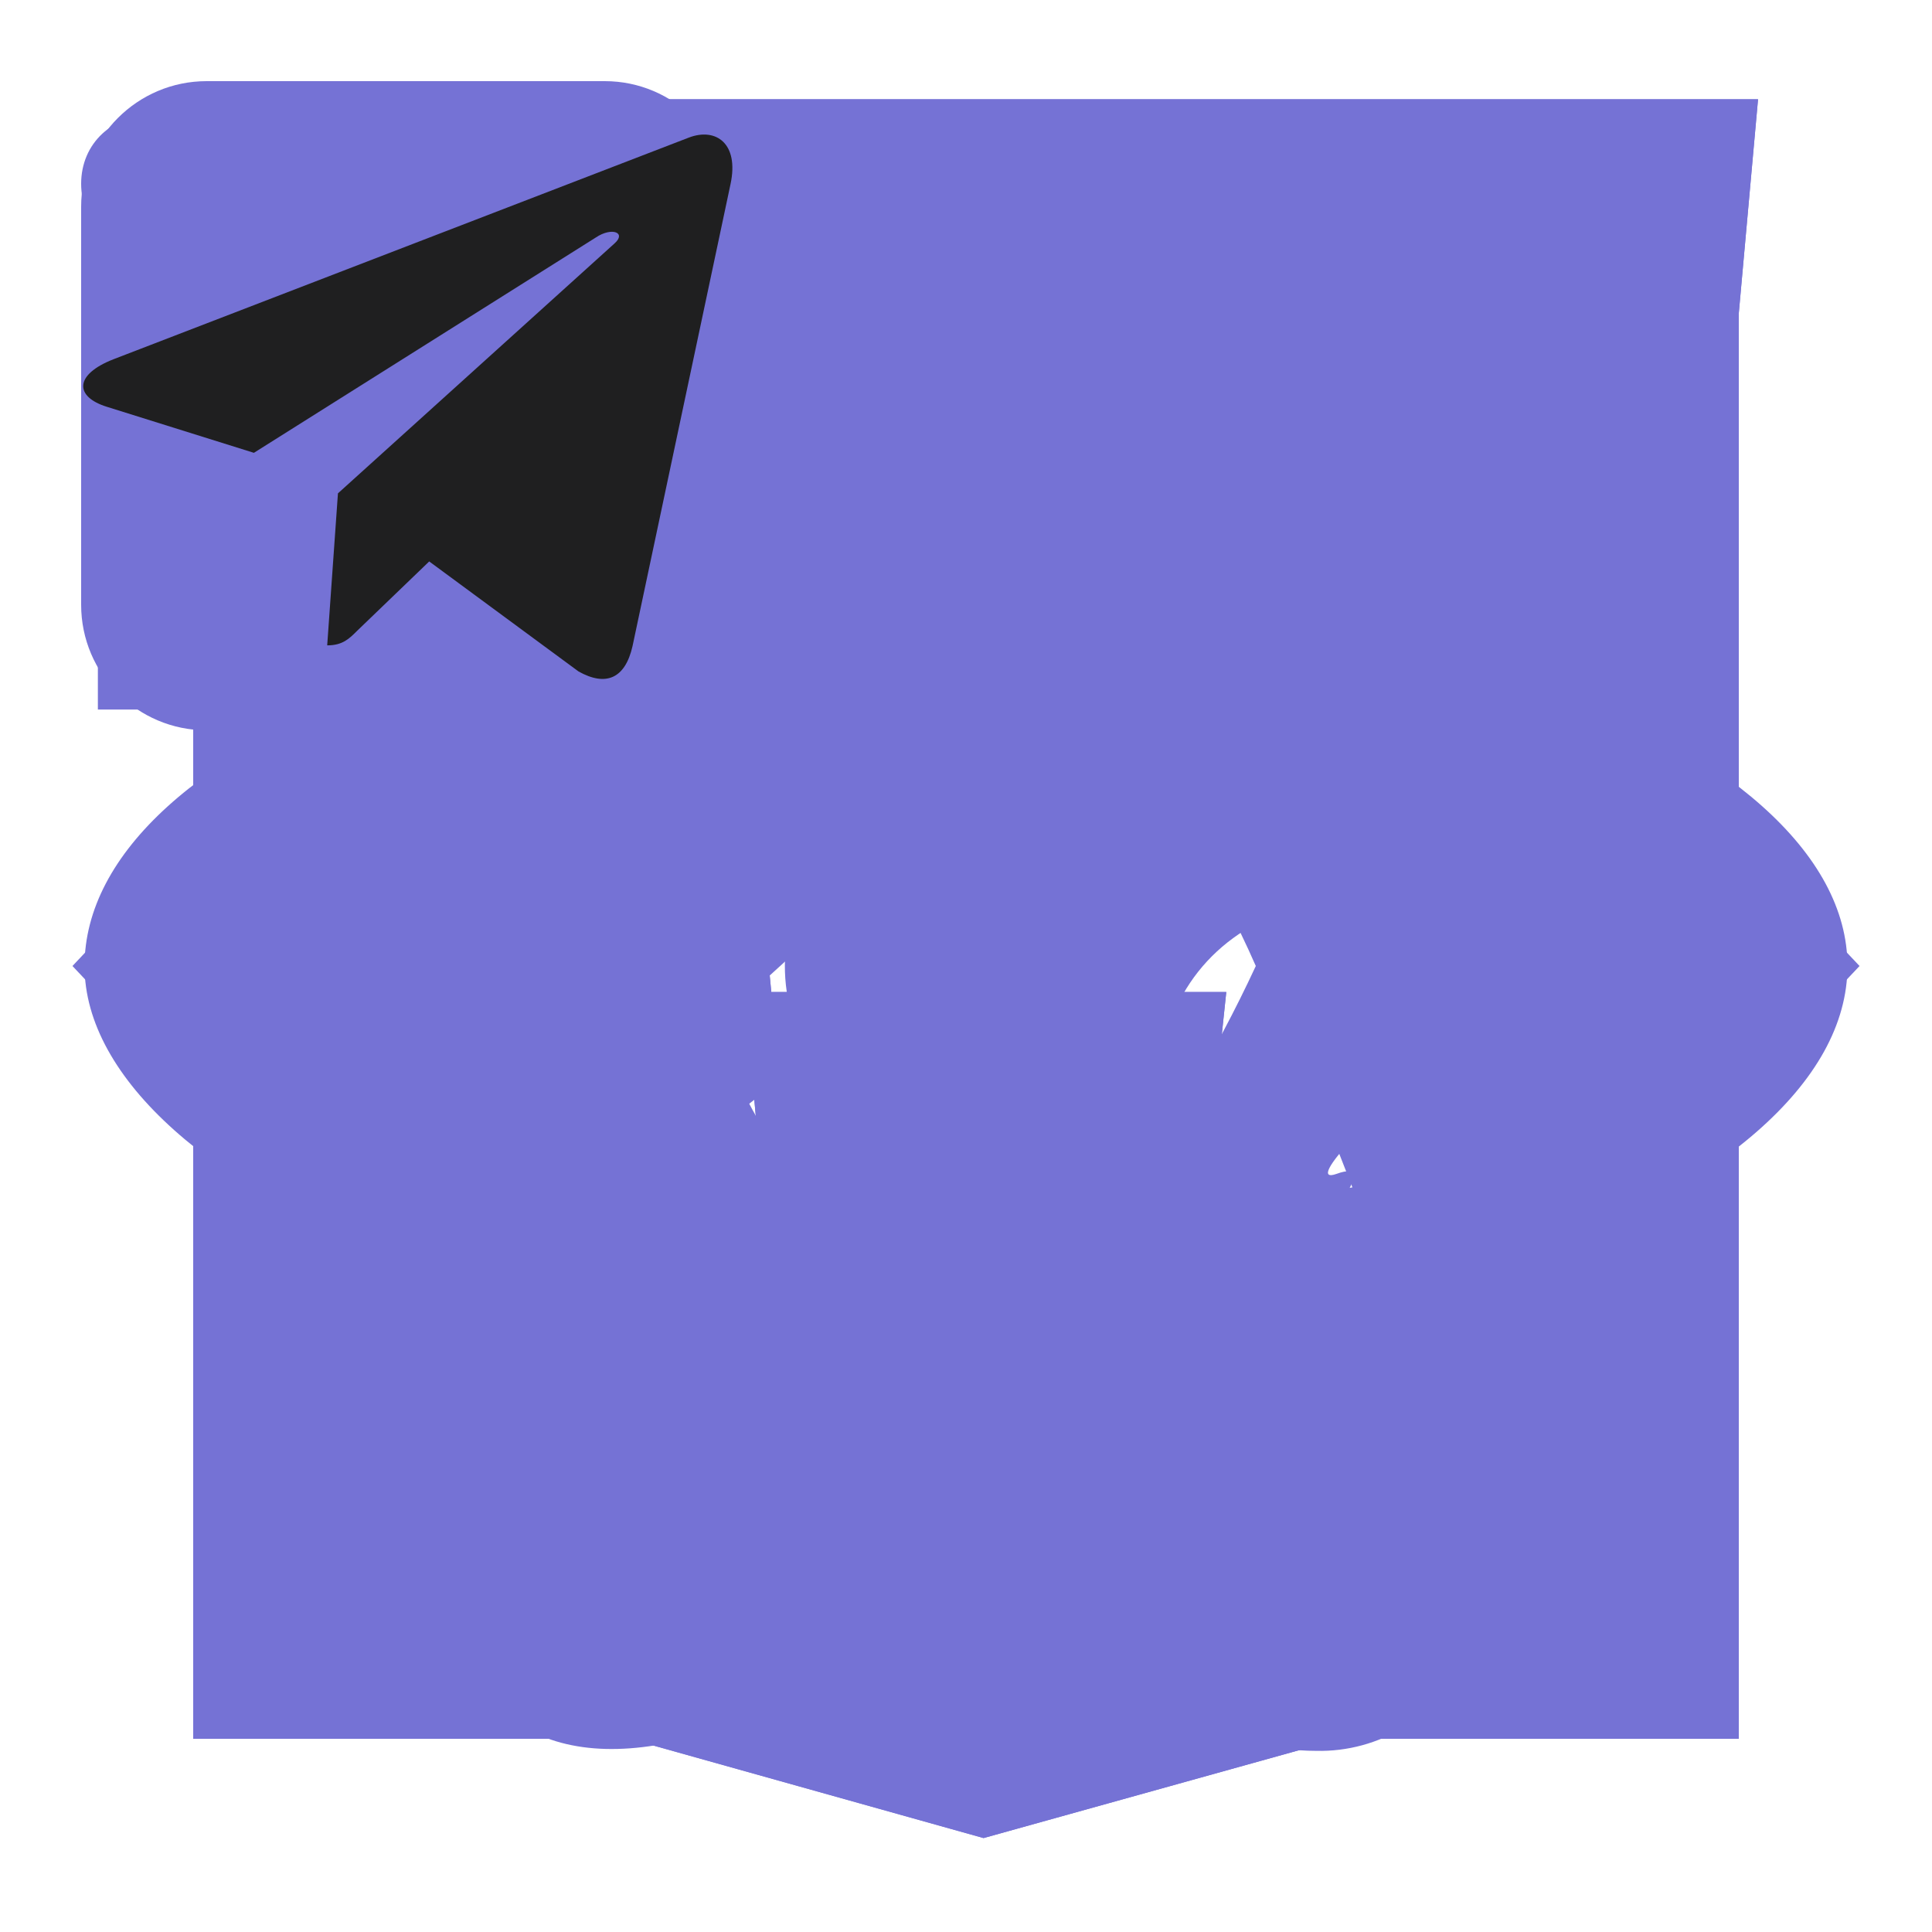
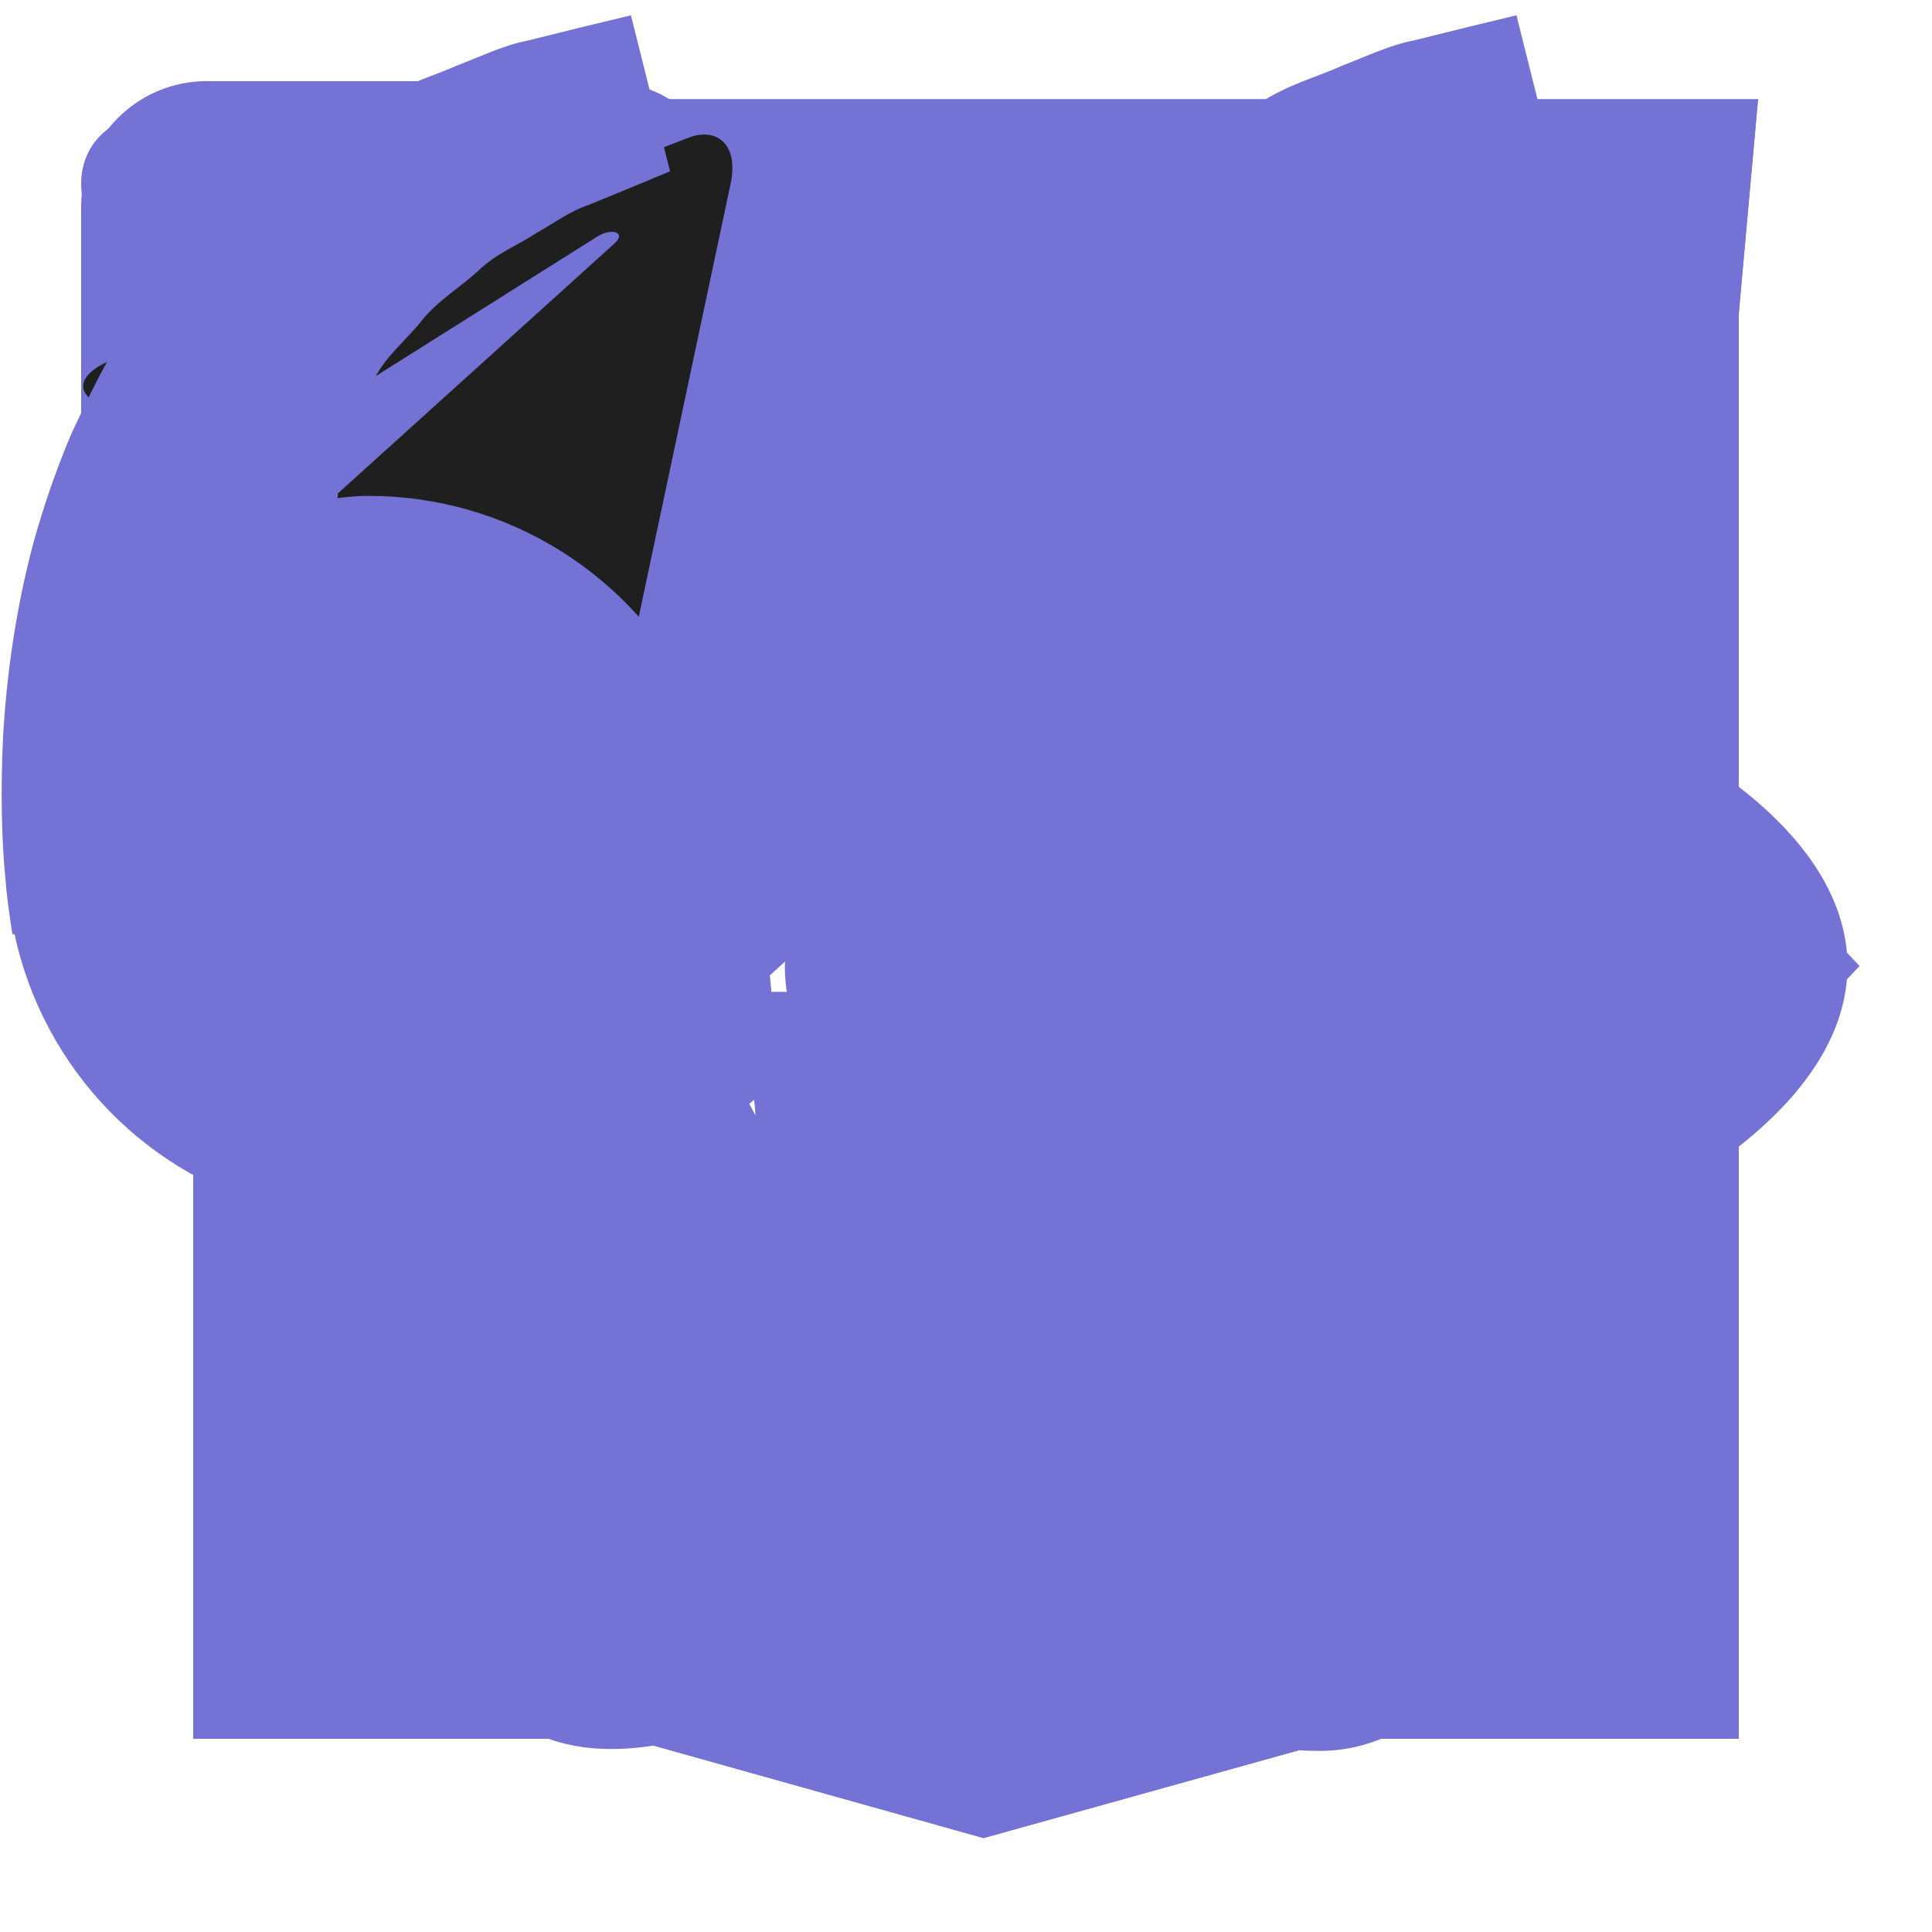
<svg xmlns="http://www.w3.org/2000/svg" width="50" height="50" viewBox="0 0 50 50" fill="none">

   // skils

   <g id="code">
    <path fill-rule="evenodd" clip-rule="evenodd" d="M18.312 42.065L27.262 6.688L31.438 7.872L22.488 43.312L18.312 42.065Z" fill="#7572D5" />
    <path fill-rule="evenodd" clip-rule="evenodd" d="M13.502 12.688L16.562 15.928L7.995 25L16.562 34.072L13.502 37.312L1.875 25L13.502 12.688Z" fill="#7572D5" />
    <path fill-rule="evenodd" clip-rule="evenodd" d="M36.498 12.688L33.438 15.928L42.005 25L33.438 34.072L36.498 37.312L48.125 25L36.498 12.688Z" fill="#7572D5" />
  </g>
  <g id="css">
    <path d="M38.051 10.844L12.946 10.838L13.351 15.755L32.638 15.758L32.152 20.85H19.503L19.961 25.674H31.736L31.039 32.281L25.497 33.789L19.866 32.27L19.508 28.313H14.536L15.088 35.541L25.497 38.734L35.731 35.865L38.049 10.845L38.051 10.844ZM5.498 2.569H45.498L41.86 43L25.454 47.569L9.14 42.997L5.498 2.569Z" fill="#7572D5" />
  </g>
  <g id="figma">
    <path d="M38.051 10.844L12.946 10.838L13.351 15.755L32.638 15.758L32.152 20.85H19.503L19.961 25.674H31.736L31.039 32.281L25.497 33.789L19.866 32.27L19.508 28.313H14.536L15.088 35.541L25.497 38.734L35.731 35.865L38.049 10.845L38.051 10.844ZM5.498 2.569H45.498L41.86 43L25.454 47.569L9.14 42.997L5.498 2.569Z" fill="#7572D5" />
  </g>
  <g id="react">
    <path d="M47.812 25C47.812 22.083 44.688 19.375 39.479 17.5L38.542 17.188V16.771C39.688 11.042 38.854 6.771 36.25 5.208C33.646 3.646 29.792 5.104 25.625 8.75L25 9.375L24.792 9.167H24.583C20.312 5.208 16.146 3.854 13.542 5.312C10.938 6.771 10.208 10.833 11.25 16.146C11.36 16.484 11.43 16.833 11.458 17.188L10.312 17.604C5.208 19.375 2.188 22.083 2.188 25C2.188 27.917 5.521 30.833 10.729 32.708L11.458 32.917C11.33 33.285 11.259 33.672 11.25 34.062C10.208 39.271 11.146 43.229 13.542 44.688C15.938 46.146 20.312 44.792 24.479 41.146L25.104 40.625L25.938 41.458C28.854 43.958 31.771 45.312 34.062 45.312C34.871 45.331 35.667 45.114 36.354 44.688C38.958 43.229 39.896 38.958 38.75 33.542V33.333C38.705 33.162 38.67 32.988 38.646 32.812H38.958C44.479 30.833 47.812 28.021 47.812 25ZM44.792 25C44.792 26.25 42.5 28.438 38.021 29.896H37.812C37.266 28.22 36.605 26.584 35.833 25C36.562 23.333 37.188 21.667 37.708 20.104L38.542 20.312C42.708 21.771 44.792 23.75 44.792 25ZM27.917 39.167L27.083 38.542C28.276 37.22 29.389 35.829 30.417 34.375L35.729 33.542C35.833 33.75 35.833 33.958 35.938 34.062C36.309 35.949 36.379 37.883 36.146 39.792C35.999 40.705 35.561 41.545 34.896 42.188C33.854 42.812 31.042 41.979 27.917 39.167ZM26.562 34.583L25.104 36.458L23.438 34.583H26.562ZM12.292 20C12.815 21.717 13.477 23.39 14.271 25C13.476 26.646 12.815 28.353 12.292 30.104L11.667 29.896C9.843 29.32 8.145 28.401 6.667 27.188C6.284 26.945 5.956 26.626 5.705 26.249C5.454 25.872 5.284 25.447 5.208 25C5.208 23.75 7.292 21.771 11.25 20.417L12.292 20ZM23.438 15.417L25 13.646L26.562 15.417H23.438ZM34.896 7.812C36.042 8.437 36.667 11.562 35.729 16.146C35.734 16.202 35.727 16.259 35.709 16.313C35.691 16.366 35.663 16.416 35.625 16.458L30.417 15.625C29.389 14.171 28.276 12.78 27.083 11.458L27.708 10.938C31.042 8.021 33.75 7.187 34.896 7.812ZM17.5 18.854L16.667 20.208L15.938 21.562C15.625 20.833 15.417 20.104 15.104 19.271L17.5 18.854ZM15.104 30.729C15.417 30 15.625 29.271 15.938 28.438L16.667 29.792L17.5 31.146L15.104 30.729ZM32.5 25C31.97 26.142 31.379 27.255 30.729 28.333C30.104 29.479 29.375 30.521 28.75 31.562H21.25C20.521 30.417 19.792 29.375 19.271 28.333C18.616 27.258 18.025 26.145 17.5 25C18.005 23.846 18.597 22.732 19.271 21.667C19.869 20.587 20.53 19.544 21.25 18.542C23.746 18.333 26.254 18.333 28.75 18.542C29.479 19.583 30.104 20.625 30.729 21.667C31.403 22.732 31.995 23.846 32.5 25ZM33.333 20.208L32.5 18.854L34.896 19.375C34.664 20.121 34.386 20.851 34.062 21.562L33.333 20.208ZM32.5 31.146L33.333 29.792L34.062 28.333L35 30.729L32.5 31.146ZM22.812 11.354H22.917L19.583 15.521L14.375 16.354C14.271 16.042 14.271 15.833 14.167 15.521C13.333 11.25 13.958 8.333 15 7.812C15.277 7.631 15.61 7.557 15.938 7.604C17.396 7.604 19.896 8.646 22.708 11.146L22.812 11.354ZM14.167 34.583C14.186 34.262 14.256 33.945 14.375 33.646L19.688 34.375C20.689 35.848 21.803 37.241 23.021 38.542L22.812 38.75L22.604 38.958C21.184 40.274 19.521 41.3 17.708 41.979C17.311 42.187 16.875 42.313 16.427 42.349C15.98 42.385 15.53 42.33 15.104 42.188C13.958 41.562 13.333 38.75 14.167 34.583Z" fill="#7572D5" />
    <path d="M25 20.417C24.089 20.396 23.193 20.647 22.426 21.138C21.659 21.629 21.055 22.337 20.692 23.173C20.329 24.008 20.223 24.933 20.388 25.828C20.553 26.724 20.981 27.551 21.618 28.202C22.255 28.854 23.071 29.301 23.963 29.486C24.855 29.672 25.781 29.587 26.625 29.243C27.468 28.9 28.191 28.313 28.699 27.557C29.207 26.801 29.479 25.911 29.479 25C29.48 23.802 29.011 22.652 28.174 21.795C27.337 20.939 26.197 20.444 25 20.417Z" fill="#7572D5" />
  </g>
  <g id="styleCom">
    <path d="M37.259 6.25L36.989 7.65C36.571 10.302 36.722 11.061 37.868 12.045L38.975 12.955L37.829 18.03C37.144 21.059 36.304 23.597 35.771 24.431C35.313 25.15 34.78 26.21 34.664 26.779C34.473 27.459 33.825 28.143 32.833 28.748C31.958 29.242 30.238 30.566 29.02 31.629C28.047 32.499 27.377 33.033 27.013 33.262L25.823 34.196C25.442 34.805 25.225 35.295 25.142 35.667C25.059 36.05 25.106 36.304 25.229 36.49C25.348 36.669 25.553 36.795 25.834 36.874C26.167 36.951 26.51 36.979 26.851 36.956C27.622 36.904 28.386 36.769 29.128 36.555C29.381 36.487 29.579 36.422 29.752 36.365C30.019 36.039 30.635 35.424 31.727 34.353C34.625 31.515 35.731 29.961 34.589 30.38C34.167 30.53 34.358 30.151 35.082 29.392C36.61 27.914 37.486 25.68 39.317 18.675C40.766 13.144 40.766 13.066 41.833 13.066C42.334 13.066 43.75 13.152 43.75 13.152V6.25H40.499H37.259ZM24.422 18.081C23.369 18.073 21.106 19.666 14.33 25.161C14.038 25.852 14.013 26.328 14.146 26.636C14.233 26.847 14.392 26.994 14.611 27.101C14.828 27.209 15.109 27.273 15.419 27.298C16.035 27.352 16.763 27.255 17.35 27.141L17.747 27.051C17.883 26.87 18.061 26.725 18.266 26.629C18.684 26.4 20.439 24.81 22.194 23.106C25.283 19.999 26.007 18.596 24.75 18.142C24.646 18.101 24.533 18.08 24.422 18.081ZM32.336 20.239C31.41 20.264 29.741 21.331 26.883 23.597C25.449 24.753 24.541 25.376 24.054 25.505L22.165 26.987C21.455 28.275 21.351 29.074 21.538 29.514C21.585 29.622 21.653 29.721 21.739 29.803C21.824 29.886 21.925 29.95 22.036 29.994C22.311 30.102 22.605 30.156 22.901 30.155C23.608 30.147 24.311 30.045 24.991 29.85C25.345 29.756 25.695 29.646 26.04 29.521L26.144 29.478L26.335 29.378C26.696 28.916 27.525 28.046 28.563 27.044C31.842 23.901 33.518 21.667 33.176 20.833C33.021 20.429 32.754 20.225 32.336 20.239ZM23.6 24.105C23.333 24.134 22.735 24.592 21.657 25.53C20.1 26.897 18.403 27.685 17.815 27.334C17.679 27.364 17.542 27.393 17.404 27.42C16.806 27.538 16.06 27.635 15.393 27.581C15.079 27.562 14.771 27.485 14.485 27.355C14.215 27.233 14 27.016 13.88 26.747C13.746 26.425 13.746 26.024 13.898 25.512L11.555 27.423L6.254 31.78V38.842L23.625 25.251C23.622 25.102 23.641 24.953 23.683 24.81C23.816 24.331 23.809 24.087 23.6 24.109V24.105ZM31.075 26.392C30.811 26.392 30.372 26.761 29.669 27.502C28.714 28.515 27.211 29.496 26.415 29.696L26.292 29.761C26.161 29.814 26.029 29.865 25.896 29.911C25.679 29.983 25.398 30.069 25.074 30.155C24.425 30.33 23.618 30.491 22.897 30.473C22.557 30.473 22.221 30.407 21.906 30.28C21.609 30.159 21.372 29.927 21.243 29.636C21.034 29.138 21.117 28.44 21.574 27.448L6.25 39.437V43.75H12.982L27.262 32.61C27.633 32.202 28.191 31.644 28.945 30.946C30.963 29.088 31.421 28.447 31.421 27.499C31.421 26.761 31.338 26.389 31.075 26.389V26.392ZM34.473 33.373L33.251 34.583C32.567 35.227 31.345 36.022 30.509 36.362L30.343 36.433L30.332 36.451L30.296 36.487C30.264 36.512 30.249 36.516 30.224 36.526C29.89 36.652 29.551 36.763 29.208 36.859C28.444 37.08 27.659 37.218 26.865 37.271C26.49 37.295 26.113 37.262 25.748 37.174C25.431 37.105 25.151 36.921 24.962 36.659C24.789 36.394 24.739 36.039 24.836 35.603C24.913 35.292 25.028 34.991 25.178 34.708L13.656 43.75H28.981L30.811 41.667C33.327 38.753 34.473 36.669 34.473 34.887V33.373Z" fill="#7572D5" />
  </g>
  <g id="typeScr">
    <path d="M5 25V45H45V5H5V25ZM37.235 23.407C38.252 23.66 39.025 24.112 39.737 24.848C40.105 25.242 40.652 25.958 40.695 26.132C40.708 26.182 38.968 27.348 37.915 28.003C37.877 28.028 37.723 27.863 37.553 27.61C37.037 26.86 36.498 26.537 35.673 26.48C34.46 26.397 33.68 27.032 33.687 28.092C33.676 28.352 33.734 28.611 33.857 28.842C34.123 29.393 34.62 29.725 36.173 30.397C39.038 31.63 40.263 32.442 41.025 33.597C41.875 34.885 42.067 36.943 41.488 38.473C40.855 40.137 39.28 41.267 37.063 41.64C36.378 41.762 34.753 41.743 34.017 41.61C32.41 41.323 30.887 40.53 29.947 39.488C29.578 39.083 28.86 38.022 28.905 37.947C28.923 37.92 29.088 37.818 29.272 37.712C29.452 37.61 30.123 37.222 30.758 36.853L31.908 36.187L32.15 36.543C32.487 37.057 33.222 37.762 33.667 37.997C34.943 38.67 36.695 38.575 37.558 37.8C37.732 37.654 37.869 37.469 37.96 37.261C38.05 37.053 38.092 36.827 38.08 36.6C38.08 36.137 38.022 35.933 37.78 35.583C37.47 35.14 36.835 34.767 35.032 33.983C32.968 33.095 32.08 32.543 31.267 31.667C30.759 31.088 30.384 30.405 30.168 29.667C30.017 29.102 29.978 27.685 30.098 27.115C30.523 25.12 32.028 23.732 34.2 23.318C34.905 23.185 36.543 23.235 37.235 23.407ZM27.845 25.077L27.858 26.715H22.65V41.508H18.967V26.715H13.763V25.108C13.763 24.218 13.782 23.475 13.807 23.458C13.827 23.432 16.995 23.418 20.835 23.425L27.827 23.445L27.845 25.077Z" fill="#7572D5" />
  </g>

   // social-media

   <g id="inst">
    <path d="M15.652 2.1H5.348C3.557 2.1 2.1 3.556 2.1 5.347V8.778V15.653C2.1 17.444 3.557 18.9 5.348 18.9H15.652C17.443 18.9 18.9 17.444 18.9 15.653V8.771V5.341C18.893 3.556 17.437 2.1 15.652 2.1ZM16.583 4.035H16.957V4.403V6.882L14.116 6.889L14.109 4.042L16.583 4.035ZM8.098 8.771C8.636 8.03 9.509 7.538 10.493 7.538C11.478 7.538 12.351 8.024 12.889 8.771C13.243 9.257 13.447 9.854 13.447 10.497C13.447 12.124 12.121 13.455 10.487 13.455C8.853 13.455 7.54 12.124 7.54 10.497C7.54 9.854 7.75 9.257 8.098 8.771ZM17.259 15.646C17.259 16.532 16.538 17.253 15.652 17.253H5.348C4.463 17.253 3.741 16.532 3.741 15.646V8.771H6.247C6.031 9.303 5.906 9.887 5.906 10.497C5.906 13.029 7.967 15.089 10.5 15.089C13.033 15.089 15.094 13.029 15.094 10.497C15.094 9.887 14.969 9.303 14.752 8.771H17.259V15.646Z" fill="#7572D5" />
  </g>
  <g id="linkIn">
    <path d="M5.806 7.886H2.533V18.363H5.806V7.886Z" fill="#7572D5" />
    <path d="M4.101 2.94C2.894 2.94 2.1 3.721 2.1 4.757C2.1 5.774 2.868 6.574 4.055 6.574H4.081C5.314 6.574 6.082 5.768 6.075 4.757C6.049 3.721 5.308 2.94 4.101 2.94Z" fill="#7572D5" />
    <path d="M14.748 7.788C12.871 7.788 11.697 8.811 11.481 9.533V7.886H7.801C7.847 8.759 7.801 18.363 7.801 18.363H11.481V12.701C11.481 12.38 11.468 12.065 11.559 11.842C11.809 11.212 12.353 10.556 13.331 10.556C14.61 10.556 15.187 11.527 15.187 12.944V18.363H18.9V12.537C18.9 9.297 17.076 7.788 14.748 7.788Z" fill="#7572D5" />
  </g>
  <g id="telegram">
    <path d="M18.906 4.764L16.37 16.721C16.179 17.564 15.68 17.774 14.972 17.377L11.108 14.53L9.245 16.323C9.038 16.53 8.866 16.702 8.468 16.702L8.746 12.768L15.905 6.299C16.217 6.022 15.838 5.867 15.422 6.145L6.571 11.719L2.76 10.526C1.932 10.267 1.917 9.697 2.933 9.299L17.837 3.557C18.527 3.299 19.131 3.71 18.906 4.764Z" fill="#1F1F20" />
  </g>
+   <g id="quotes">
+     <path d="M9.542 12.833C9.077 12.833 8.631 12.904 8.188 12.969C8.331 12.485 8.479 11.994 8.717 11.552C8.954 10.91 9.325 10.354 9.694 9.794C10.002 9.188 10.546 8.777 10.946 8.258C11.365 7.754 11.935 7.419 12.387 7C12.831 6.562 13.412 6.344 13.875 6.035C14.358 5.758 14.779 5.452 15.229 5.306L16.352 4.844L17.34 4.433L16.329 0.396L15.085 0.696C14.688 0.796 14.202 0.913 13.65 1.052C13.085 1.156 12.483 1.442 11.812 1.702C11.15 1.998 10.383 2.198 9.671 2.673C8.954 3.127 8.127 3.506 7.398 4.115C6.692 4.742 5.84 5.285 5.21 6.083C4.523 6.829 3.844 7.612 3.317 8.504C2.706 9.354 2.292 10.287 1.854 11.21C1.458 12.133 1.14 13.077 0.879 13.994C0.385 15.831 0.165 17.577 0.079 19.071C0.008 20.567 0.05 21.81 0.137 22.71C0.169 23.135 0.227 23.548 0.269 23.833L0.321 24.183L0.375 24.171C0.746 25.902 1.599 27.492 2.835 28.759C4.072 30.025 5.642 30.915 7.364 31.327C9.085 31.738 10.888 31.654 12.564 31.083C14.24 30.512 15.72 29.479 16.832 28.103C17.945 26.726 18.646 25.063 18.853 23.305C19.06 21.547 18.765 19.766 18.002 18.169C17.24 16.571 16.04 15.223 14.543 14.278C13.046 13.334 11.312 12.833 9.542 12.833ZM32.458 12.833C31.994 12.833 31.548 12.904 31.104 12.969C31.248 12.485 31.396 11.994 31.633 11.552C31.871 10.91 32.242 10.354 32.61 9.794C32.919 9.188 33.462 8.777 33.862 8.258C34.281 7.754 34.852 7.419 35.304 7C35.748 6.562 36.329 6.344 36.792 6.035C37.275 5.758 37.696 5.452 38.146 5.306L39.269 4.844L40.256 4.433L39.246 0.396L38.002 0.696C37.604 0.796 37.119 0.913 36.567 1.052C36.002 1.156 35.4 1.442 34.729 1.702C34.069 2 33.3 2.198 32.587 2.675C31.871 3.129 31.044 3.508 30.315 4.117C29.608 4.744 28.756 5.287 28.127 6.083C27.44 6.829 26.76 7.612 26.233 8.504C25.623 9.354 25.208 10.287 24.771 11.21C24.375 12.133 24.056 13.077 23.796 13.994C23.302 15.831 23.081 17.577 22.996 19.071C22.925 20.567 22.967 21.81 23.054 22.71C23.085 23.135 23.144 23.548 23.185 23.833L23.238 24.183L23.292 24.171C23.662 25.902 24.515 27.492 25.752 28.759C26.989 30.025 28.559 30.915 30.28 31.327C32.002 31.738 33.805 31.654 35.481 31.083C37.156 30.512 38.636 29.479 39.749 28.103C40.862 26.726 41.563 25.063 41.77 23.305C41.977 21.547 41.682 19.766 40.919 18.169C40.156 16.571 38.957 15.223 37.46 14.278C35.962 13.334 34.228 12.833 32.458 12.833Z" fill="#7572D5" />
+   </g>
</svg>
